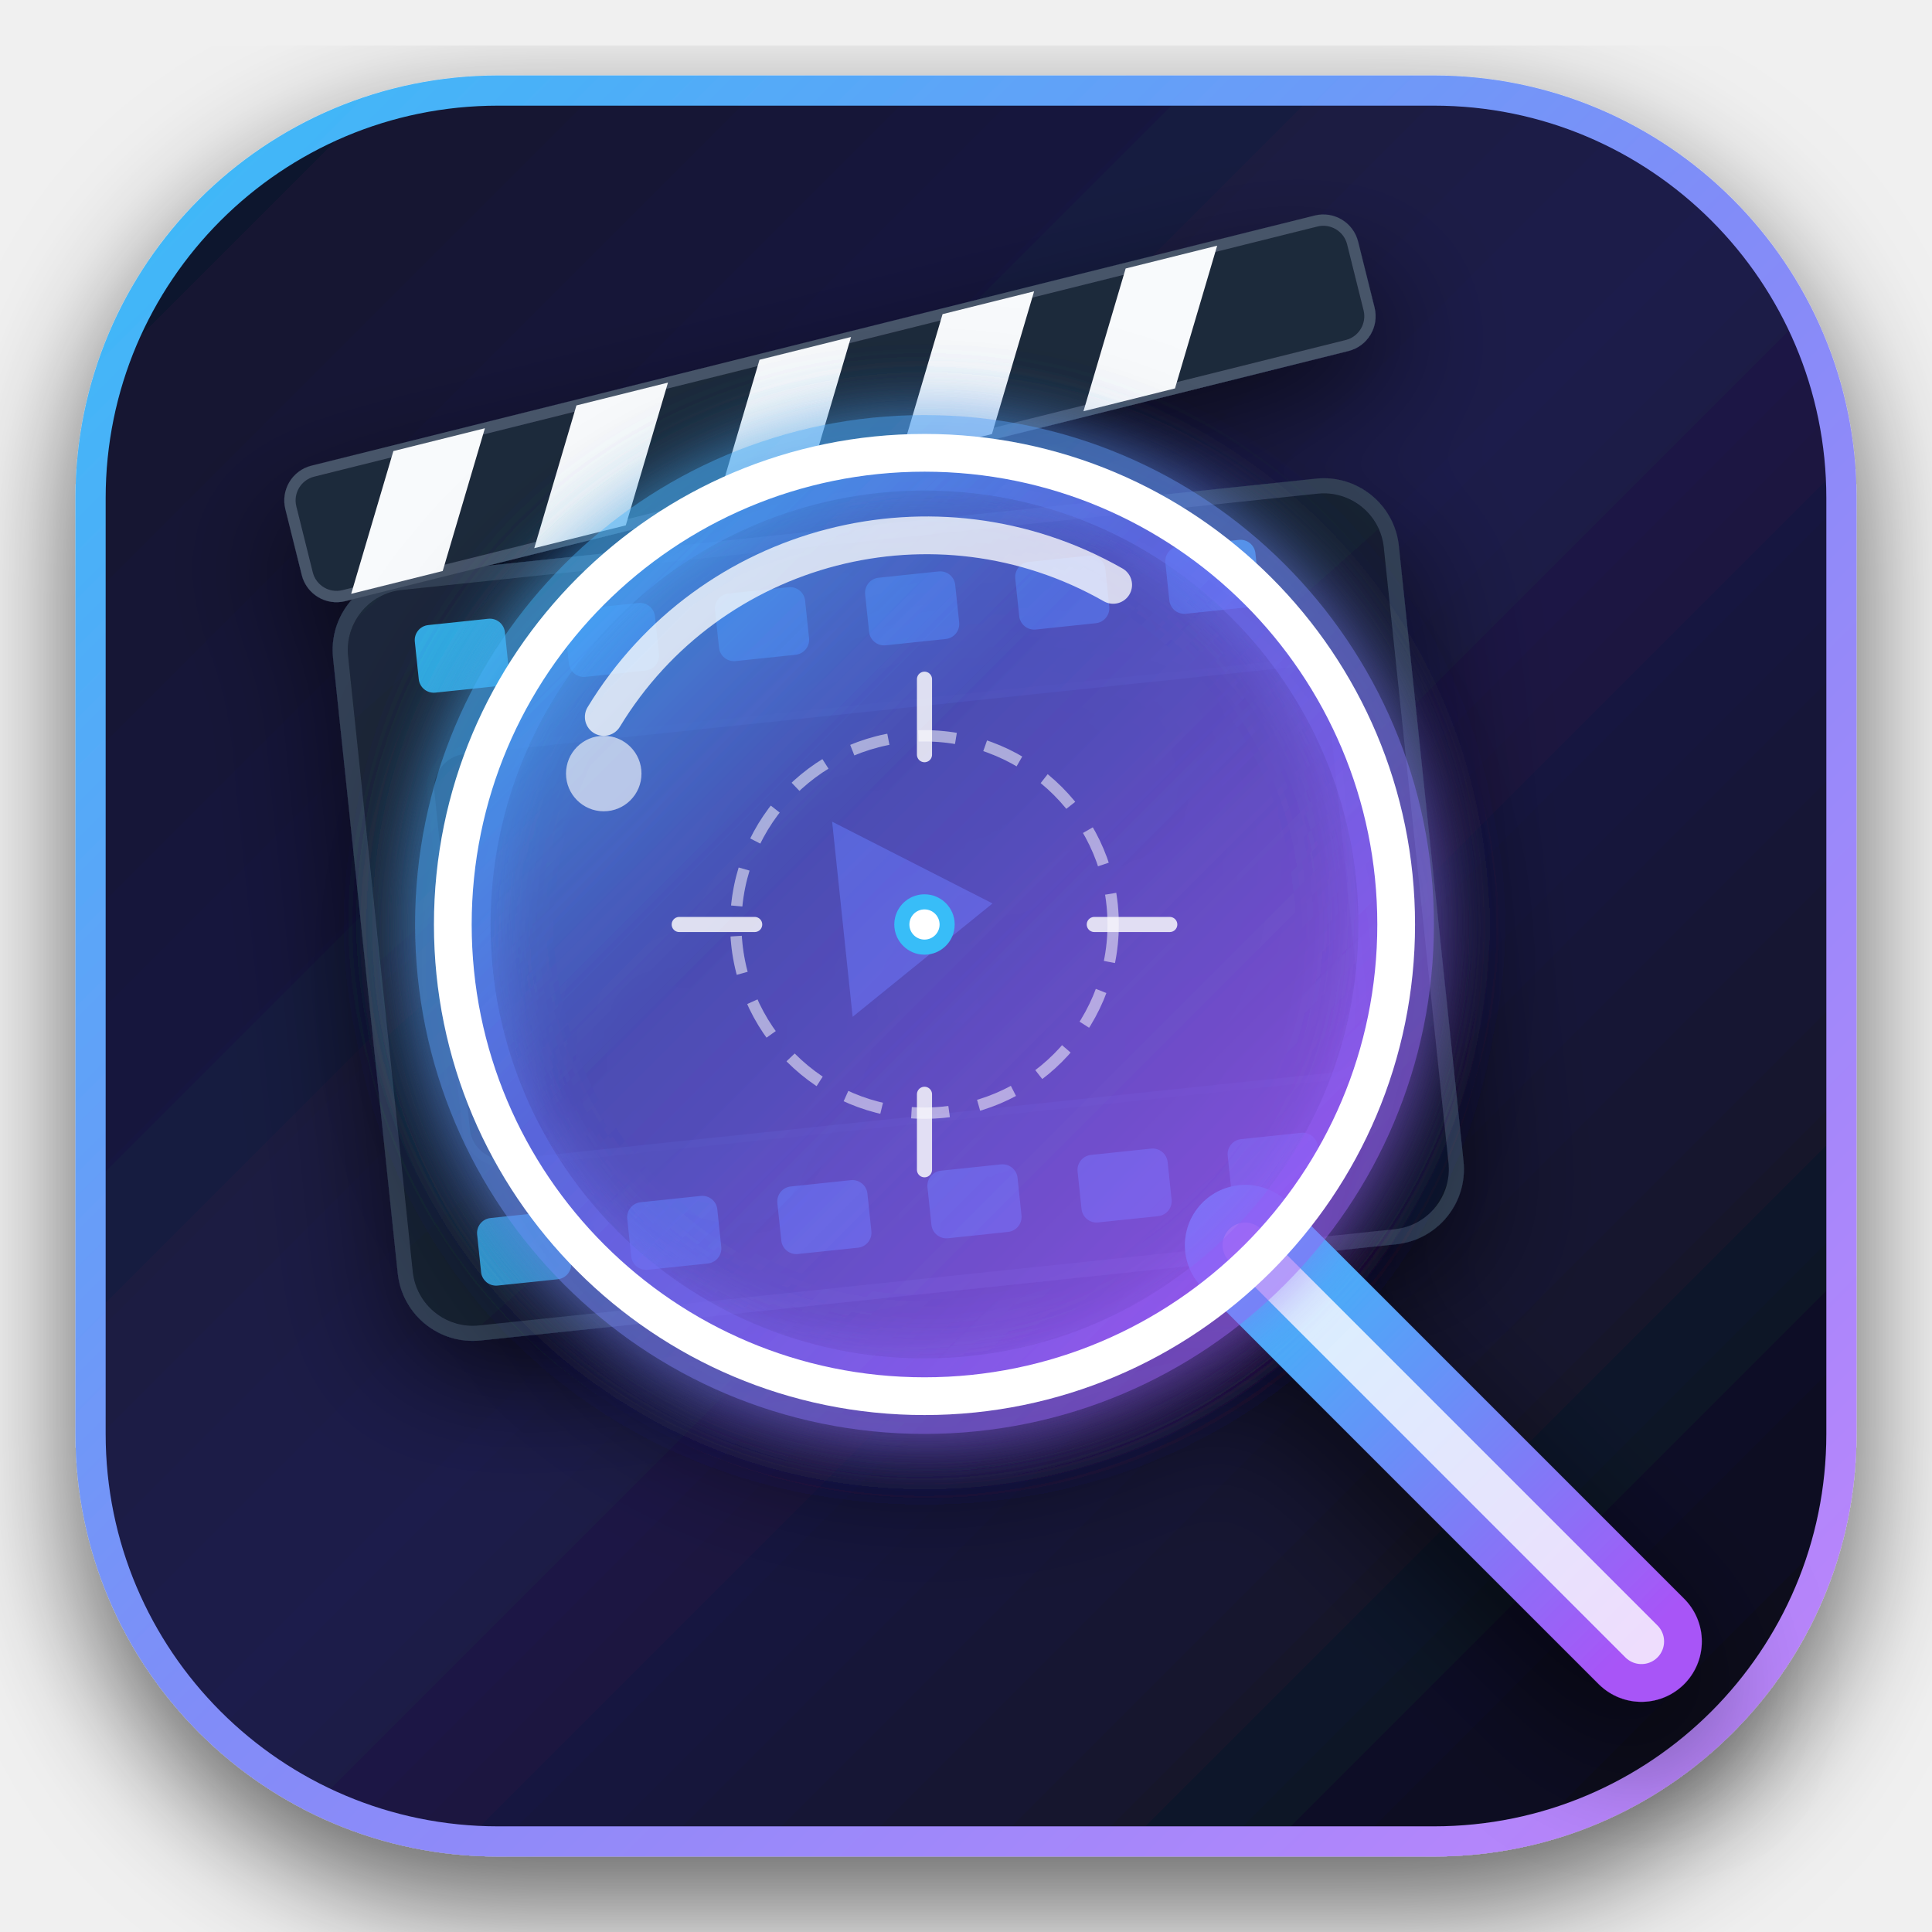
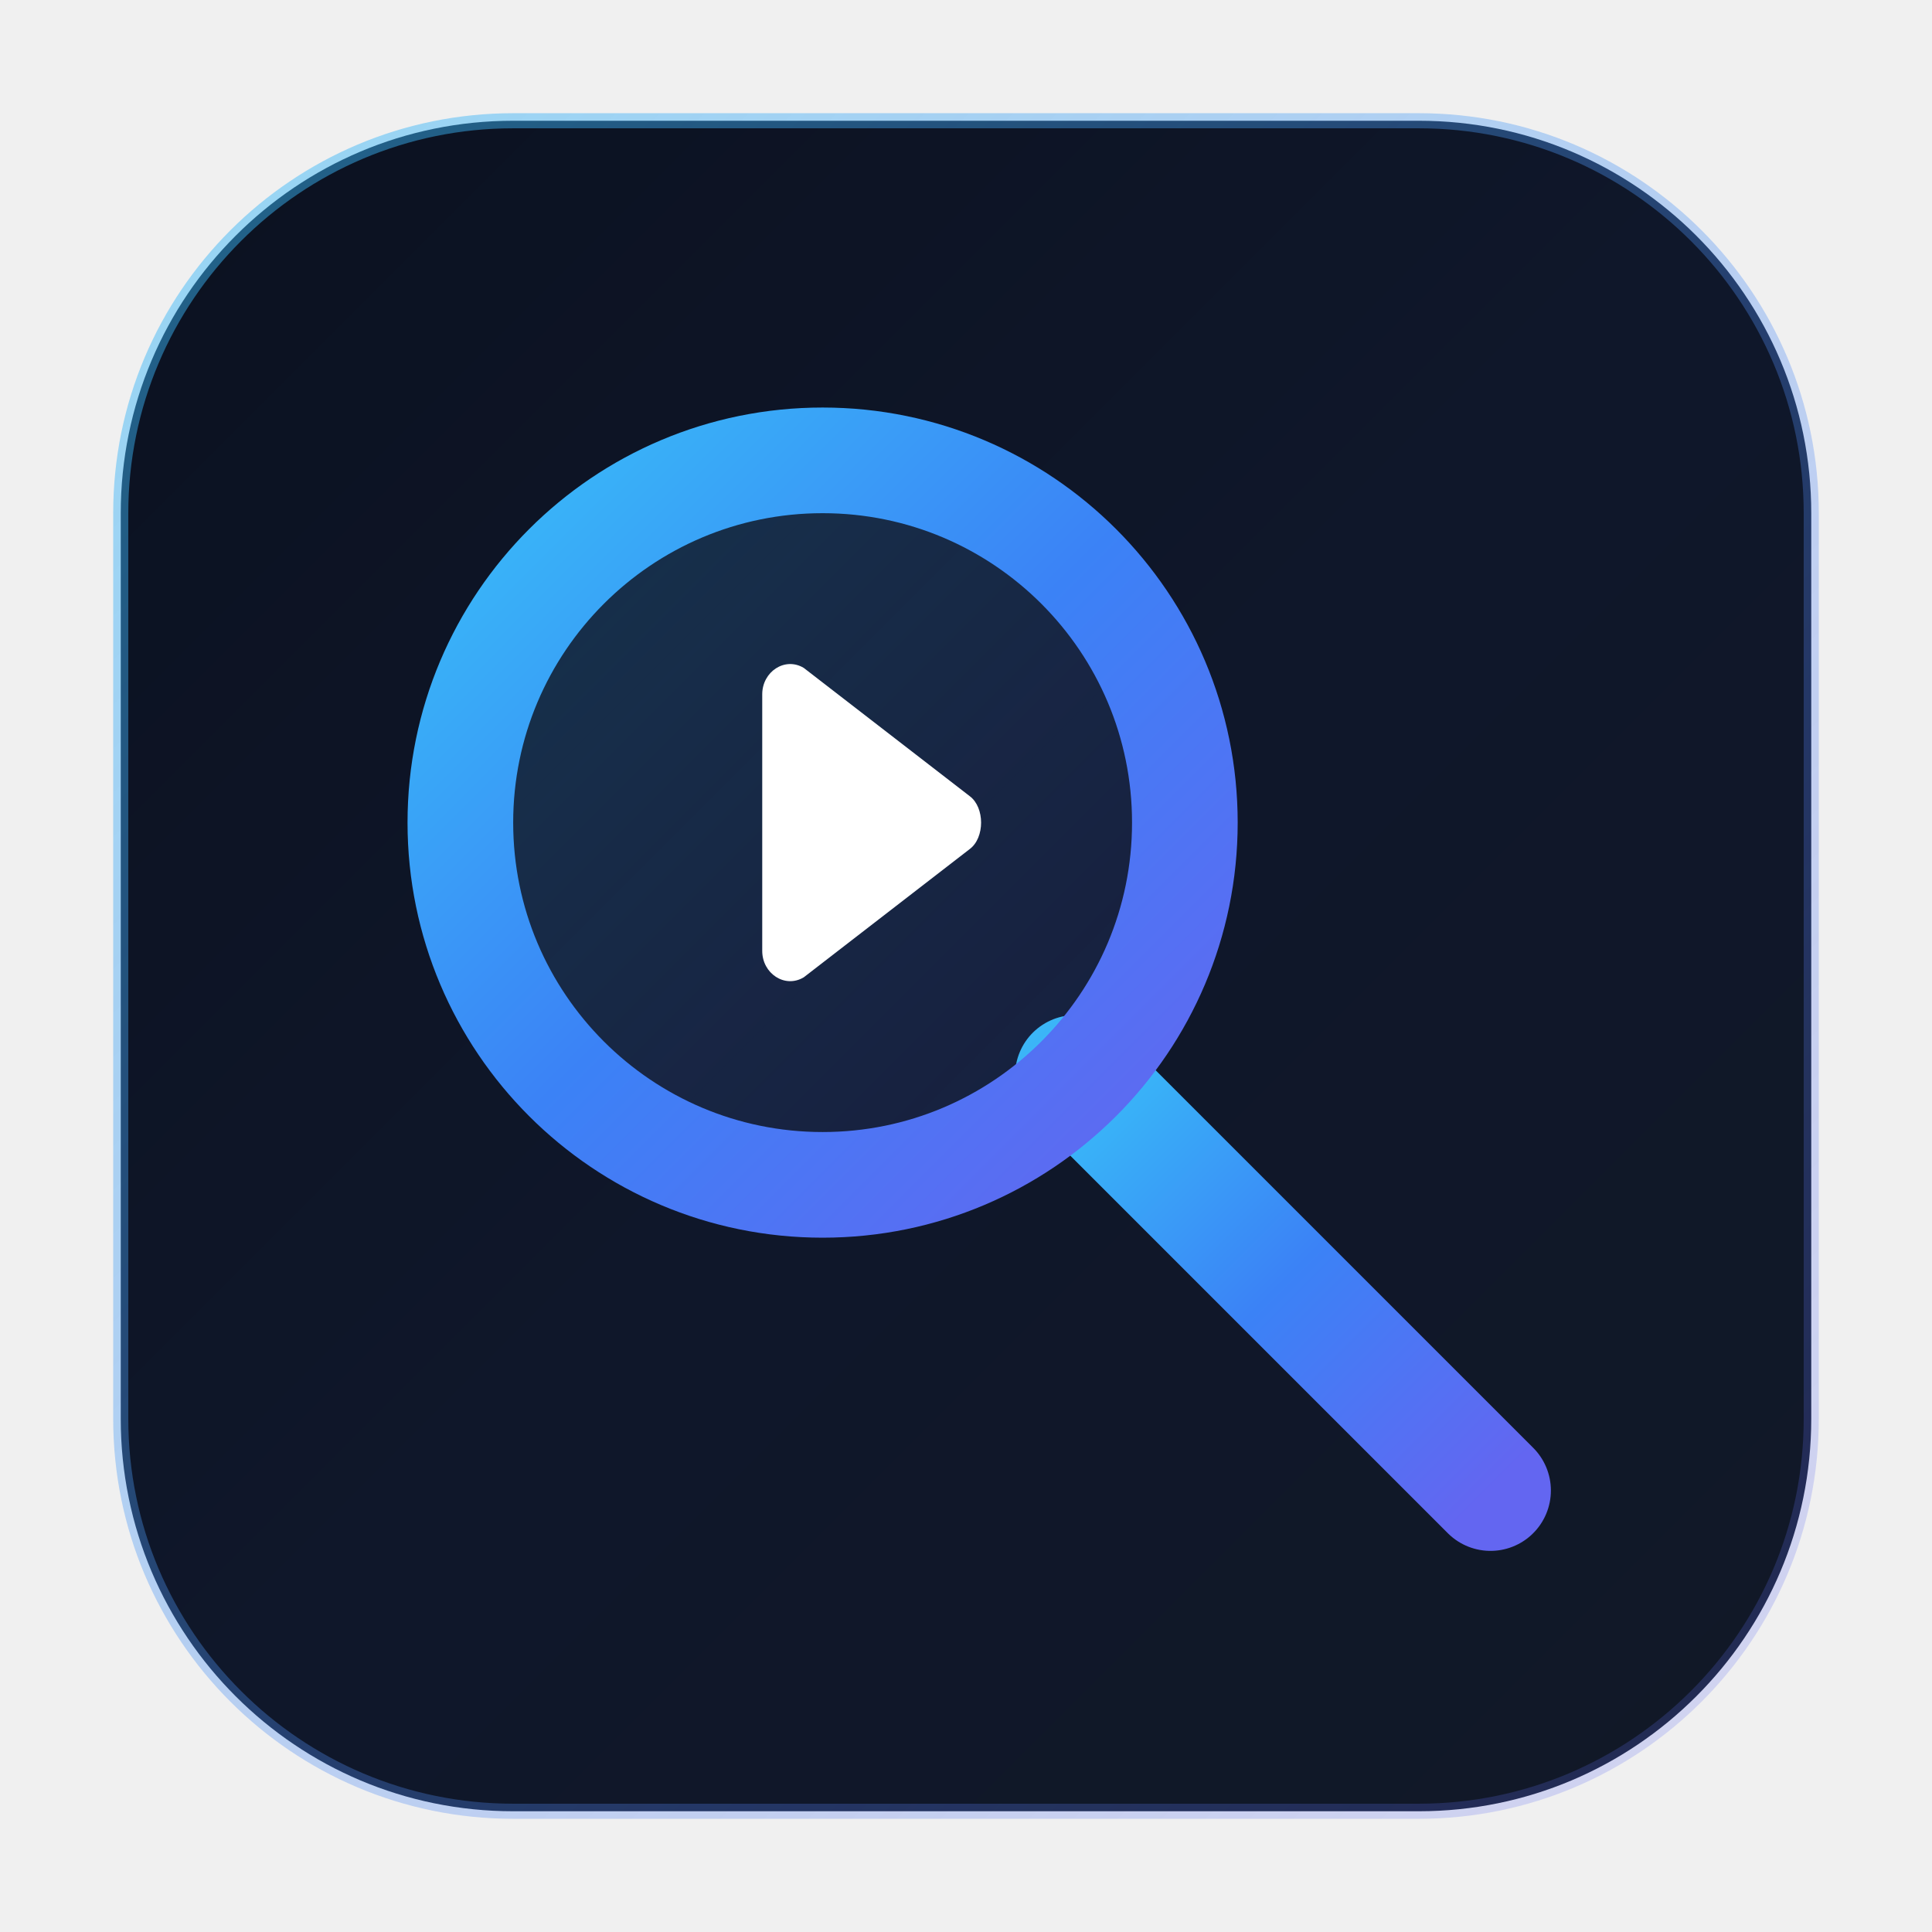
<svg xmlns="http://www.w3.org/2000/svg" viewBox="0 0 512 512" width="512" height="512">
  <defs>
    <linearGradient id="bgGrad" x1="0%" y1="0%" x2="100%" y2="100%">
-       <stop offset="0%" stop-color="#0f172a" />
-       <stop offset="50%" stop-color="#1e1b4b" />
-       <stop offset="100%" stop-color="#090d16" />
+       <stop offset="0%" stop-color="#0b1120" />
+       <stop offset="50%" stop-color="#0f172a" />
+       <stop offset="100%" stop-color="#111827" />
+     </linearGradient>
+     <linearGradient id="rimGrad" x1="0%" y1="0%" x2="100%" y2="100%">
+       <stop offset="0%" stop-color="#38bdf8" />
+       <stop offset="50%" stop-color="#3b82f6" />
+       <stop offset="100%" stop-color="#6366f1" />
+     </linearGradient>
+     <linearGradient id="lensFill" x1="0%" y1="0%" x2="100%" y2="100%">
+       <stop offset="0%" stop-color="#38bdf8" stop-opacity="0.2" />
+       <stop offset="100%" stop-color="#6366f1" stop-opacity="0.08" />
    </linearGradient>
    <linearGradient id="borderGrad" x1="0%" y1="0%" x2="100%" y2="100%">
-       <stop offset="0%" stop-color="#38bdf8" />
-       <stop offset="50%" stop-color="#818cf8" />
-       <stop offset="100%" stop-color="#c084fc" />
+       <stop offset="0%" stop-color="#38bdf8" stop-opacity="0.5" />
+       <stop offset="100%" stop-color="#6366f1" stop-opacity="0.2" />
    </linearGradient>
-     <linearGradient id="filmGrad" x1="0%" y1="0%" x2="100%" y2="100%">
-       <stop offset="0%" stop-color="#1e293b" />
-       <stop offset="100%" stop-color="#0f172a" />
-     </linearGradient>
-     <linearGradient id="lensGrad" x1="0%" y1="0%" x2="100%" y2="100%">
-       <stop offset="0%" stop-color="#38bdf8" stop-opacity="0.85" />
-       <stop offset="40%" stop-color="#6366f1" stop-opacity="0.65" />
-       <stop offset="100%" stop-color="#a855f7" stop-opacity="0.85" />
-     </linearGradient>
-     <linearGradient id="glowGrad" x1="0%" y1="0%" x2="100%" y2="100%">
-       <stop offset="0%" stop-color="#38bdf8" />
-       <stop offset="100%" stop-color="#a855f7" />
-     </linearGradient>
-     <filter id="shadow" x="-20%" y="-20%" width="140%" height="140%">
-       <feDropShadow dx="0" dy="12" stdDeviation="16" flood-color="#000000" flood-opacity="0.6" />
-     </filter>
-     <filter id="neon" x="-30%" y="-30%" width="160%" height="160%">
-       <feGaussianBlur stdDeviation="8" result="blur" />
-       <feComposite in="SourceGraphic" in2="blur" operator="over" />
-     </filter>
  </defs>
-   <rect x="24" y="24" width="464" height="464" rx="108" fill="url(#bgGrad)" stroke="url(#borderGrad)" stroke-width="8" filter="url(#shadow)" />
-   <g transform="translate(48, 60) rotate(-6, 200, 180)" filter="url(#shadow)">
-     <rect x="50" y="80" width="280" height="200" rx="18" fill="url(#filmGrad)" stroke="#334155" stroke-width="4" />
-     <rect x="70" y="92" width="24" height="18" rx="4" fill="#38bdf8" opacity="0.9" />
-     <rect x="110" y="92" width="24" height="18" rx="4" fill="#38bdf8" opacity="0.9" />
-     <rect x="150" y="92" width="24" height="18" rx="4" fill="#38bdf8" opacity="0.9" />
-     <rect x="190" y="92" width="24" height="18" rx="4" fill="#38bdf8" opacity="0.9" />
-     <rect x="230" y="92" width="24" height="18" rx="4" fill="#38bdf8" opacity="0.9" />
-     <rect x="270" y="92" width="24" height="18" rx="4" fill="#38bdf8" opacity="0.9" />
-     <rect x="70" y="126" width="240" height="110" rx="10" fill="#0b0f19" stroke="#1e293b" stroke-width="2" />
-     <polygon points="175,155 215,181 175,207" fill="#60a5fa" opacity="0.8" />
-     <rect x="70" y="250" width="24" height="18" rx="4" fill="#38bdf8" opacity="0.9" />
-     <rect x="110" y="250" width="24" height="18" rx="4" fill="#38bdf8" opacity="0.9" />
-     <rect x="150" y="250" width="24" height="18" rx="4" fill="#38bdf8" opacity="0.9" />
-     <rect x="190" y="250" width="24" height="18" rx="4" fill="#38bdf8" opacity="0.9" />
-     <rect x="230" y="250" width="24" height="18" rx="4" fill="#38bdf8" opacity="0.9" />
-     <rect x="270" y="250" width="24" height="18" rx="4" fill="#38bdf8" opacity="0.9" />
-     <g transform="translate(45, 42) rotate(-8, 50, 40)">
-       <rect x="0" y="0" width="290" height="34" rx="8" fill="#1e293b" stroke="#475569" stroke-width="3" />
-       <polygon points="30,0 55,0 35,34 10,34" fill="#f8fafc" />
-       <polygon points="80,0 105,0 85,34 60,34" fill="#f8fafc" />
-       <polygon points="130,0 155,0 135,34 110,34" fill="#f8fafc" />
-       <polygon points="180,0 205,0 185,34 160,34" fill="#f8fafc" />
-       <polygon points="230,0 255,0 235,34 210,34" fill="#f8fafc" />
-     </g>
-   </g>
-   <g filter="url(#shadow)">
-     <line x1="330" y1="330" x2="435" y2="435" stroke="url(#glowGrad)" stroke-width="32" stroke-linecap="round" />
-     <line x1="330" y1="330" x2="435" y2="435" stroke="#ffffff" stroke-width="12" stroke-linecap="round" opacity="0.8" />
-     <circle cx="245" cy="245" r="125" fill="none" stroke="url(#glowGrad)" stroke-width="20" filter="url(#neon)" opacity="0.6" />
-     <circle cx="245" cy="245" r="125" fill="url(#lensGrad)" stroke="#ffffff" stroke-width="10" />
-     <path d="M 160 190 A 100 100 0 0 1 295 155" fill="none" stroke="#ffffff" stroke-width="10" stroke-linecap="round" opacity="0.75" />
-     <circle cx="160" cy="205" r="10" fill="#ffffff" opacity="0.6" />
-     <circle cx="245" cy="245" r="50" fill="none" stroke="#ffffff" stroke-width="3" stroke-dasharray="10 8" opacity="0.5" />
-     <line x1="245" y1="180" x2="245" y2="200" stroke="#ffffff" stroke-width="4" stroke-linecap="round" opacity="0.8" />
-     <line x1="245" y1="290" x2="245" y2="310" stroke="#ffffff" stroke-width="4" stroke-linecap="round" opacity="0.8" />
-     <line x1="180" y1="245" x2="200" y2="245" stroke="#ffffff" stroke-width="4" stroke-linecap="round" opacity="0.8" />
-     <line x1="290" y1="245" x2="310" y2="245" stroke="#ffffff" stroke-width="4" stroke-linecap="round" opacity="0.8" />
-     <circle cx="245" cy="245" r="8" fill="#38bdf8" />
-     <circle cx="245" cy="245" r="4" fill="#ffffff" />
-   </g>
+   <rect x="32" y="32" width="448" height="448" rx="104" fill="url(#bgGrad)" stroke="url(#borderGrad)" stroke-width="4" />
+   <line x1="285" y1="285" x2="395" y2="395" stroke="url(#rimGrad)" stroke-width="32" stroke-linecap="round" />
+   <circle cx="218" cy="218" r="96" fill="url(#lensFill)" stroke="url(#rimGrad)" stroke-width="28" />
+   <path d="M 202 184 C 202 178 208 174 213 177 L 257 211 C 261 214 261 222 257 225 L 213 259 C 208 262 202 258 202 252 Z" fill="#ffffff" />
</svg>
